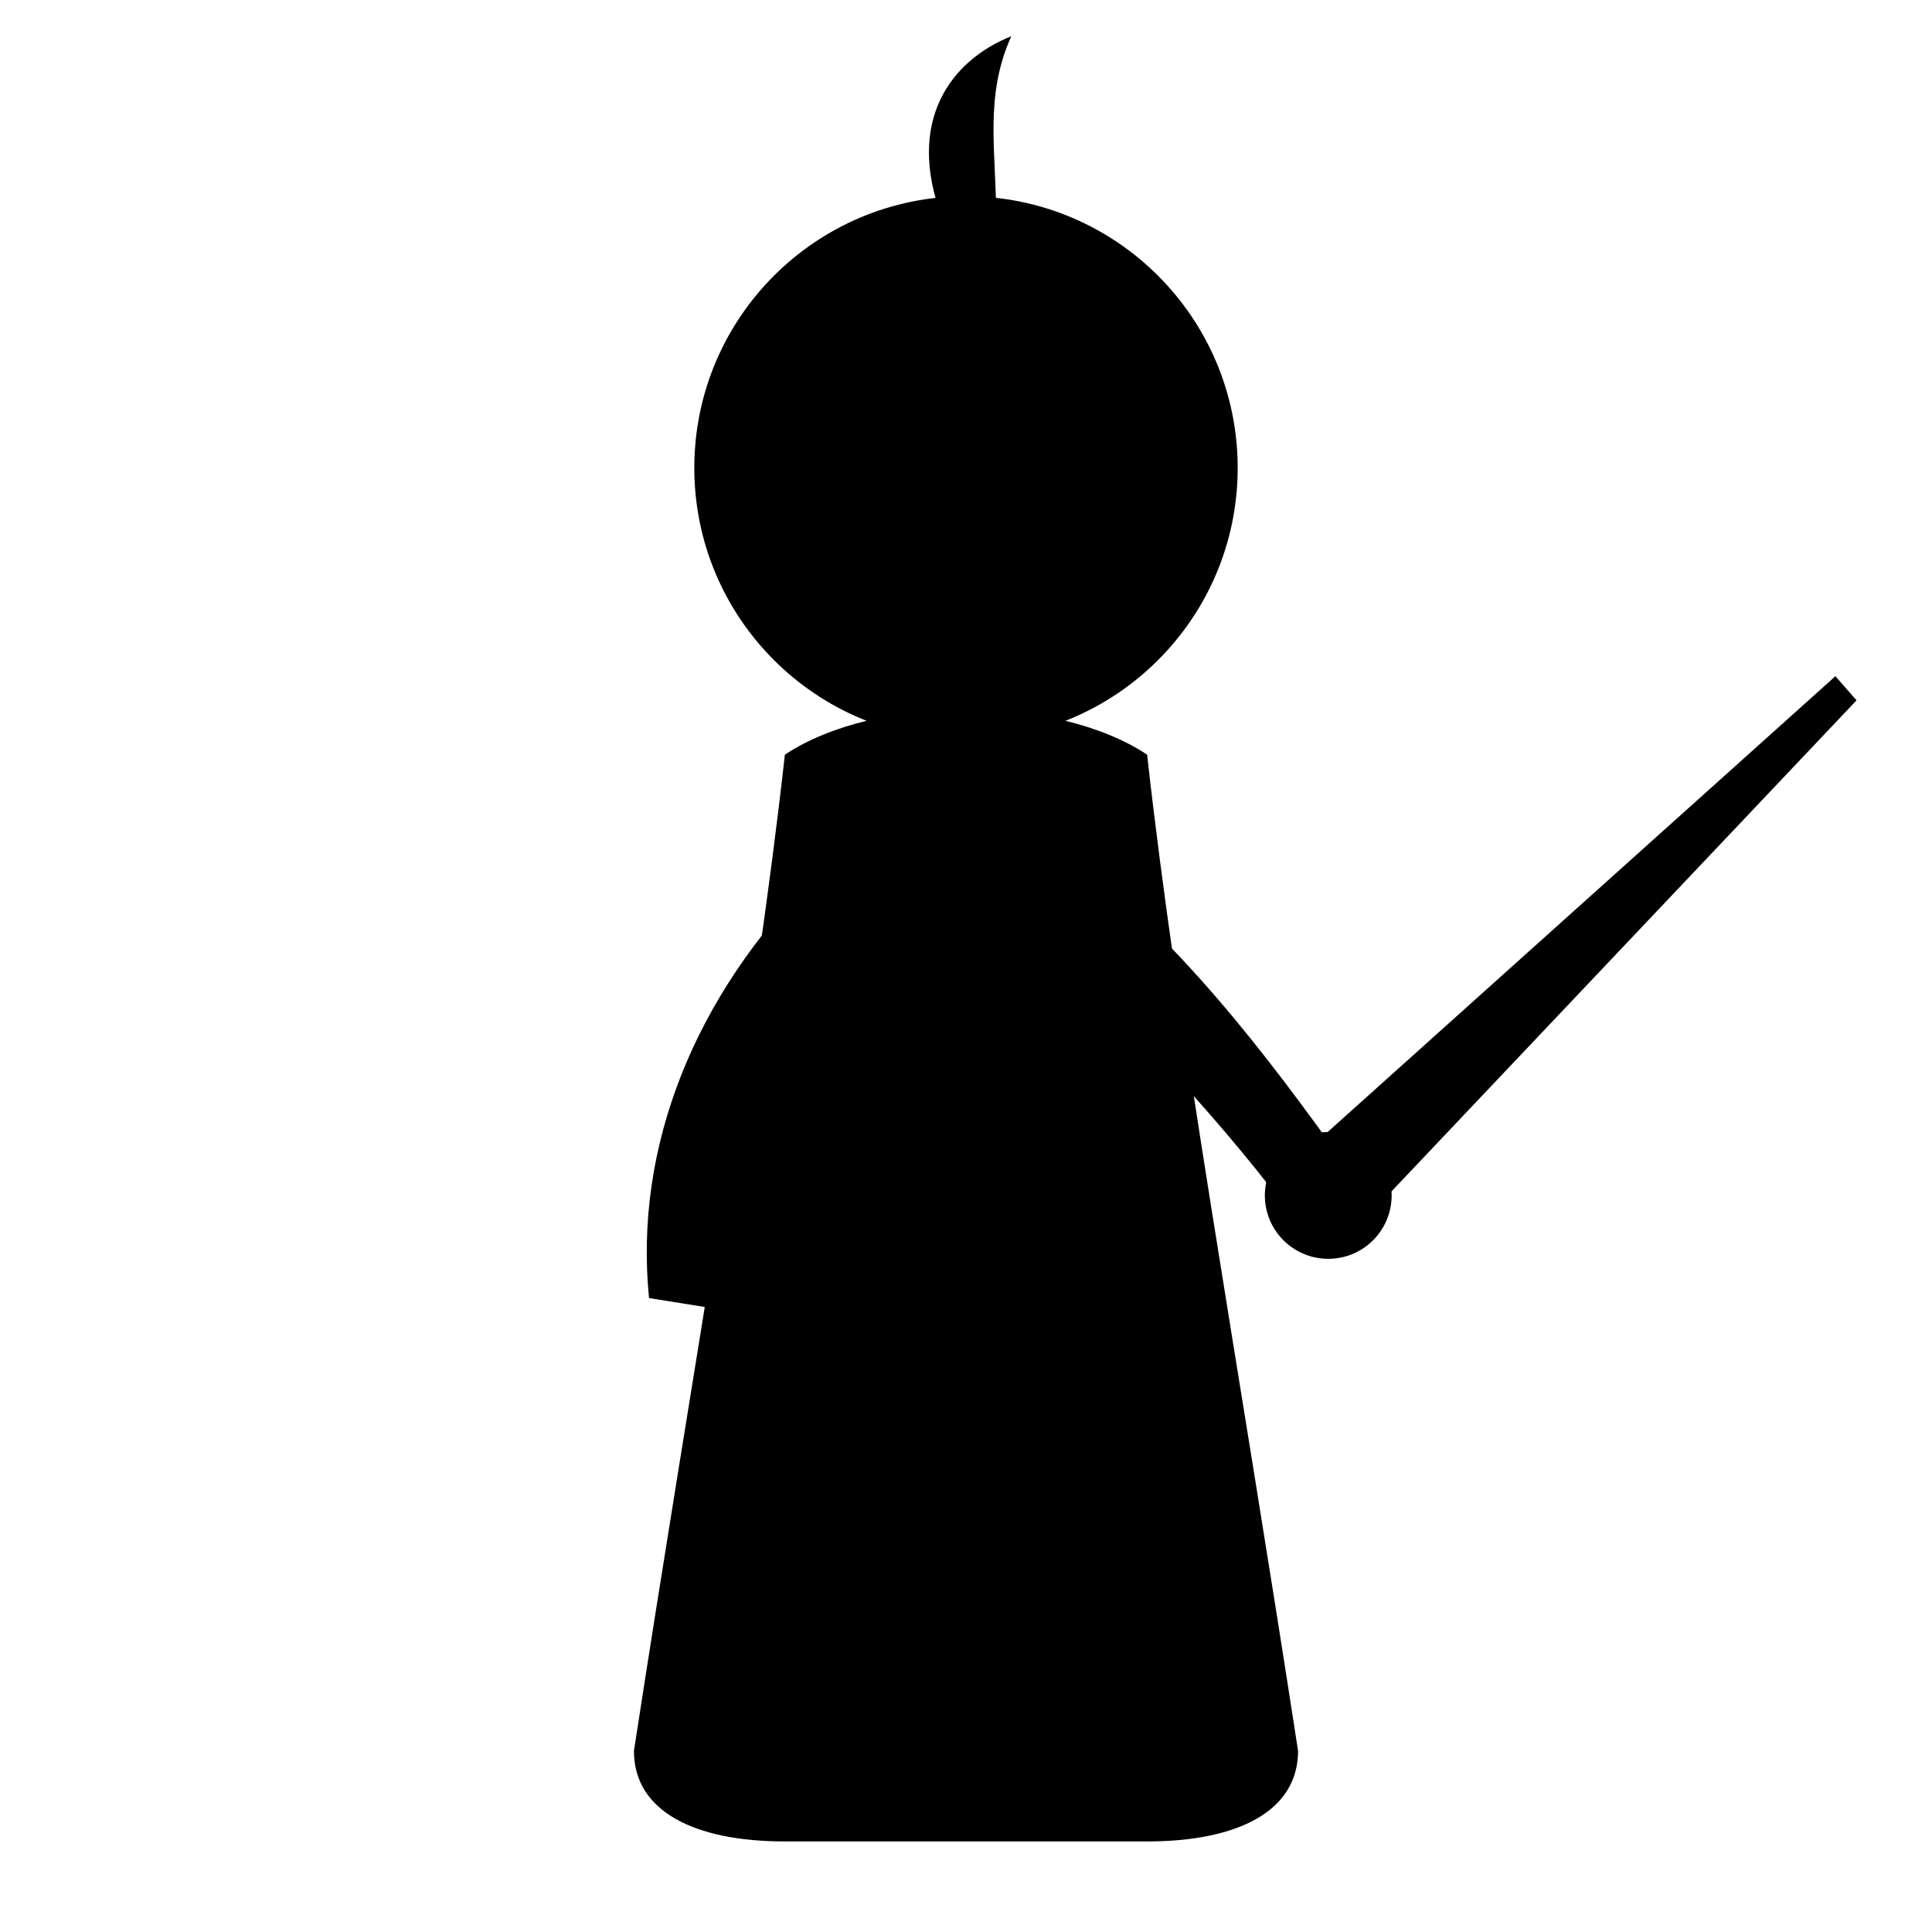
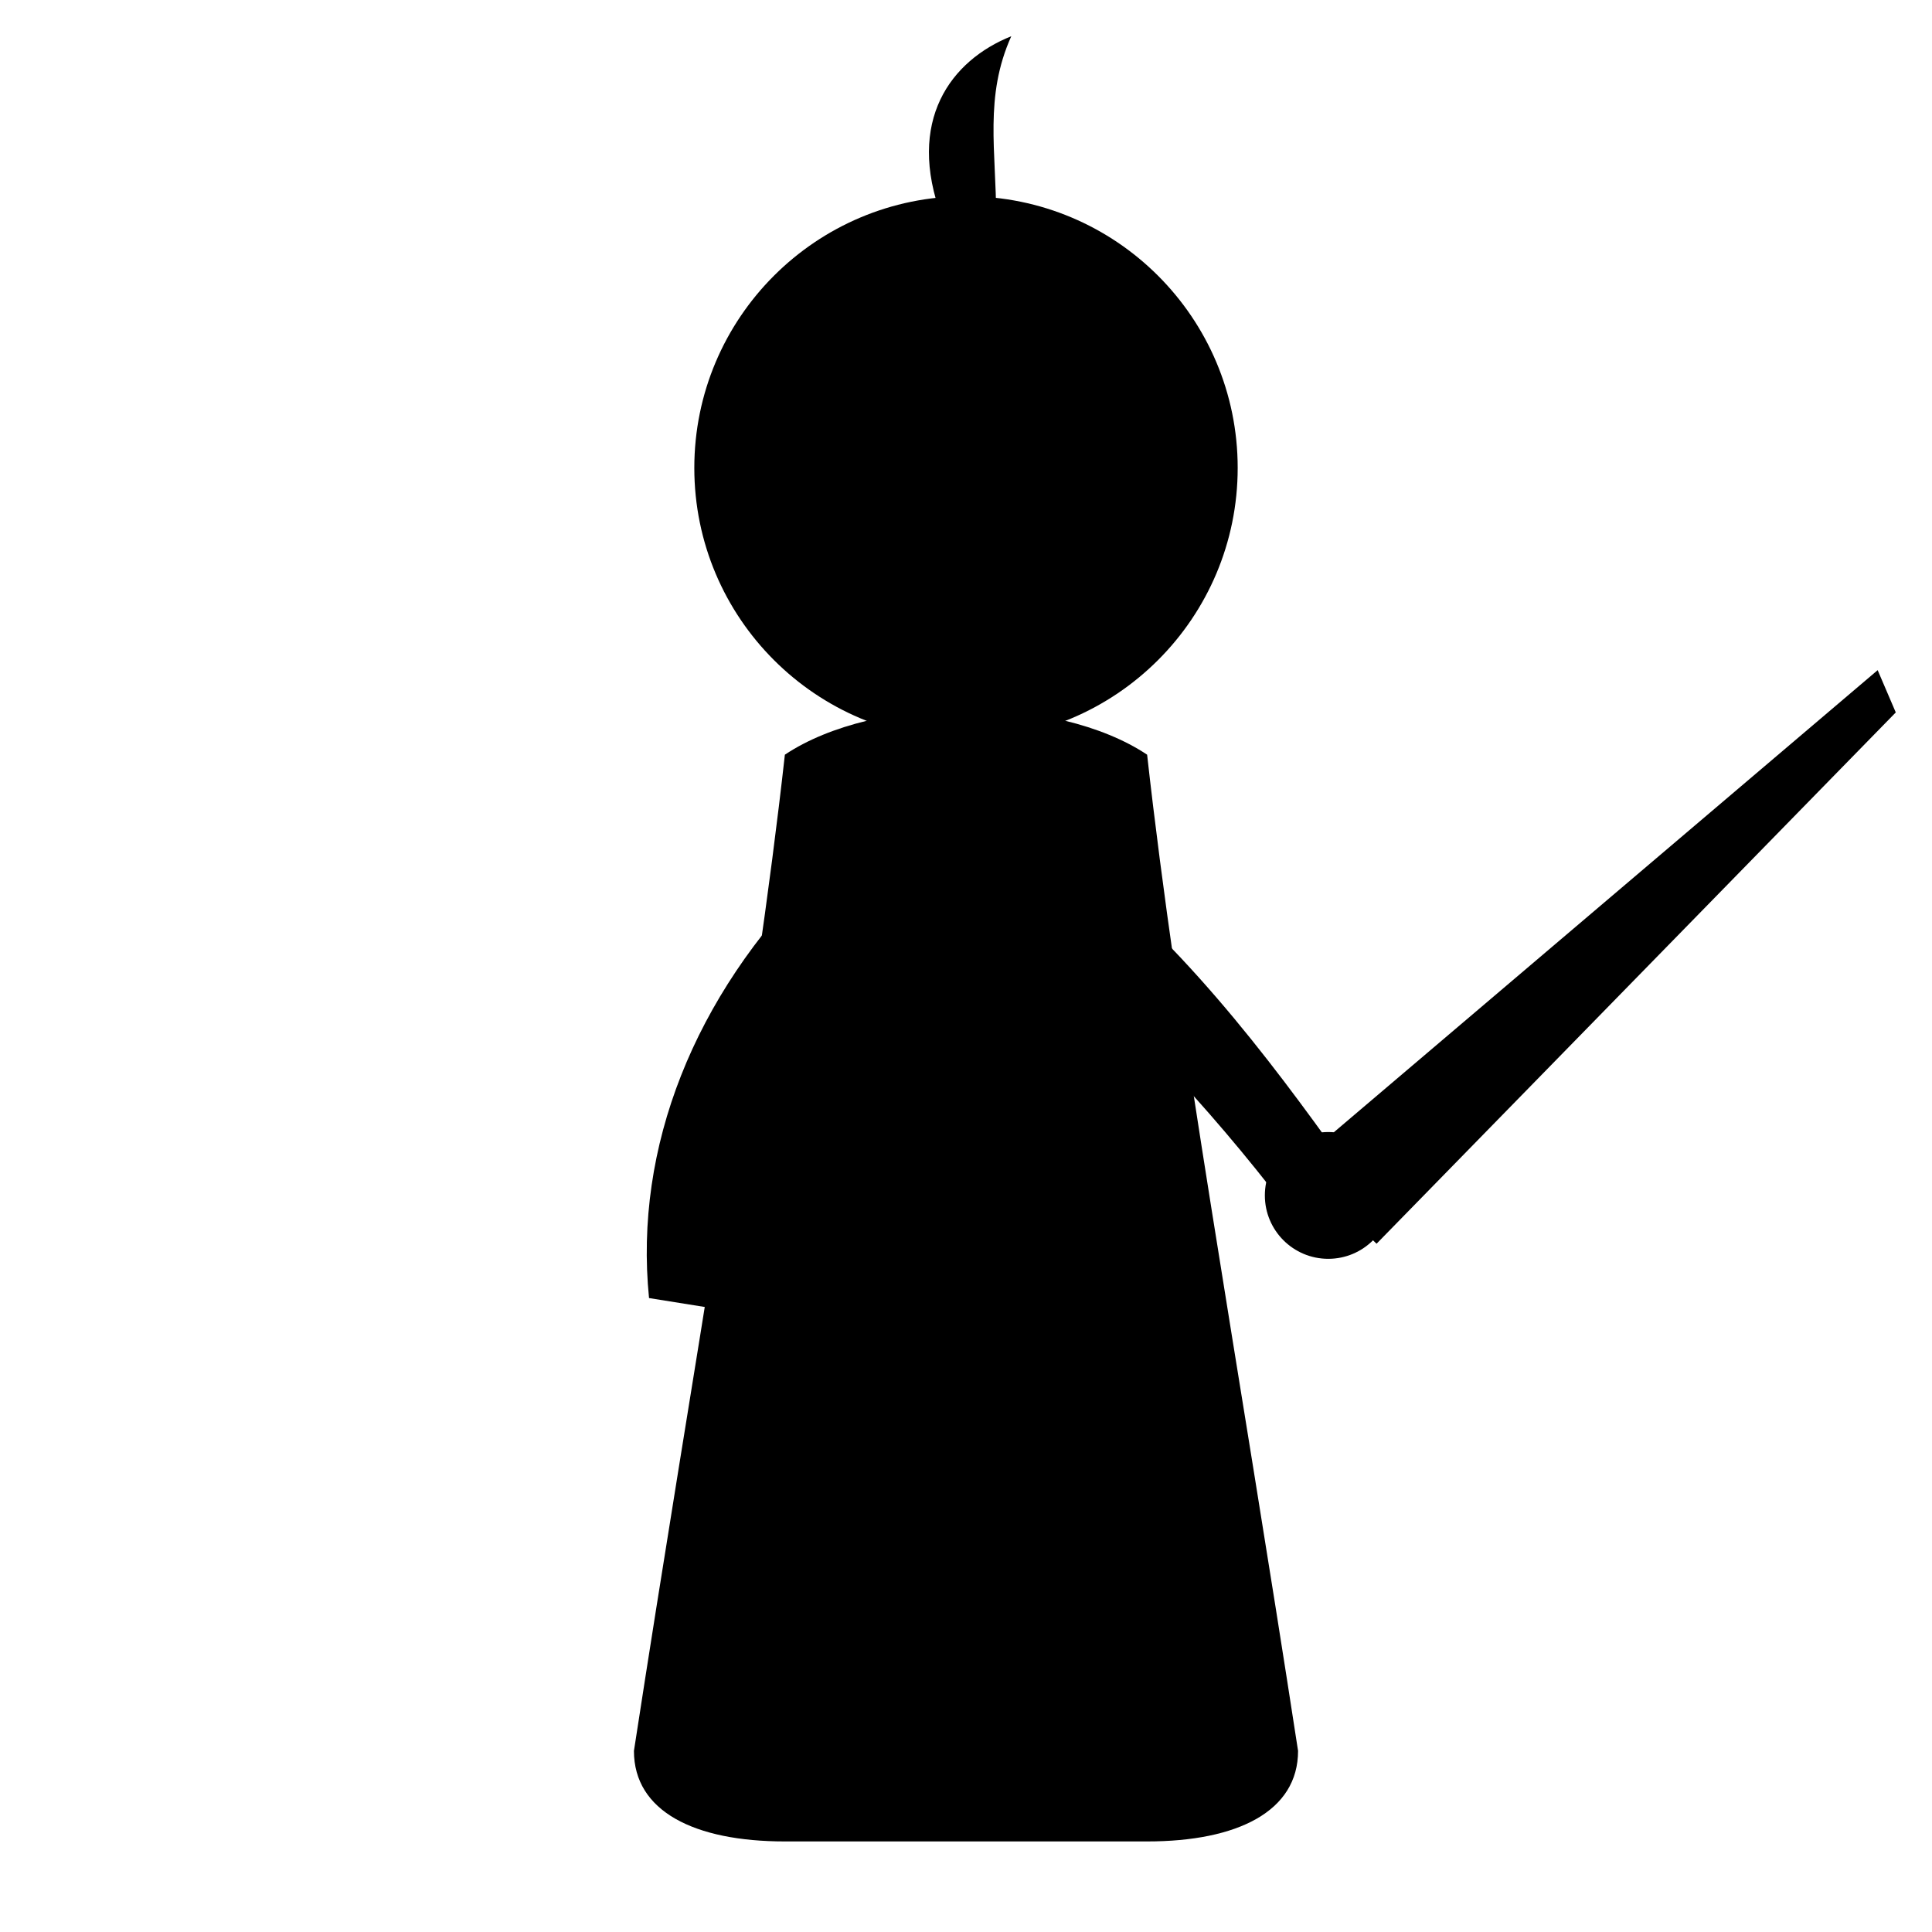
<svg xmlns="http://www.w3.org/2000/svg" viewBox="0 0 64 64" data-origin-u="32 61">
  <path id="back_arm" data-z="0" data-pivot="27 29" data-bevel-u="2.5" d="M27 29 C23 33 21 38 21.5 43 L24 43.4 C24.5 39 26 35 29 31.5 Z" />
  <path id="body" data-z="1" data-pivot="32 26" d="M26 25 C25 34 23 45 21 58 C21 60 23 61 26 61 L38 61 C41 61 43 60 43 58        C41 45 39 34 38 25 C35 23 29 23 26 25 Z" />
  <circle id="head" data-z="2" data-pivot="32 22" cx="32" cy="15.5" r="9" />
  <path id="wick" data-z="3" data-pivot="32 7" data-bevel-u="1.2" d="M31.2 7.2 C30 4 31.5 2 33.5 1.2 C32.6 3.2 33 5 33 7.2 Z" />
  <path id="front_arm" data-z="4" data-pivot="35 28" data-bevel-u="2.5" d="M35 28 C39 31 42 35 44.5 38.5 L42.6 40 C40 36.6 37 33.4 34 31 Z" />
  <circle id="hand" data-z="5" data-pivot="44 39.6" data-bevel-u="1.8" cx="44" cy="39.6" r="2.1" />
-   <polygon id="blade" data-z="6" data-pivot="44 39" data-tags="blade smear" data-bevel-u="1" points="43.2,38.2 45.4,40.2 61.5,23.2 60.8,22.4" />
+   <polygon id="blade" data-z="6" data-pivot="44 39" data-tags="blade smear" data-bevel-u="1.4" points="42.9,38.6 45.6,41.2 62.8,23.6 62.2,22.2" />
  <circle id="ember" data-z="7" data-pivot="31 33" data-tags="emissive" data-bevel-u="1.5" cx="31" cy="33" r="2.3" />
</svg>
